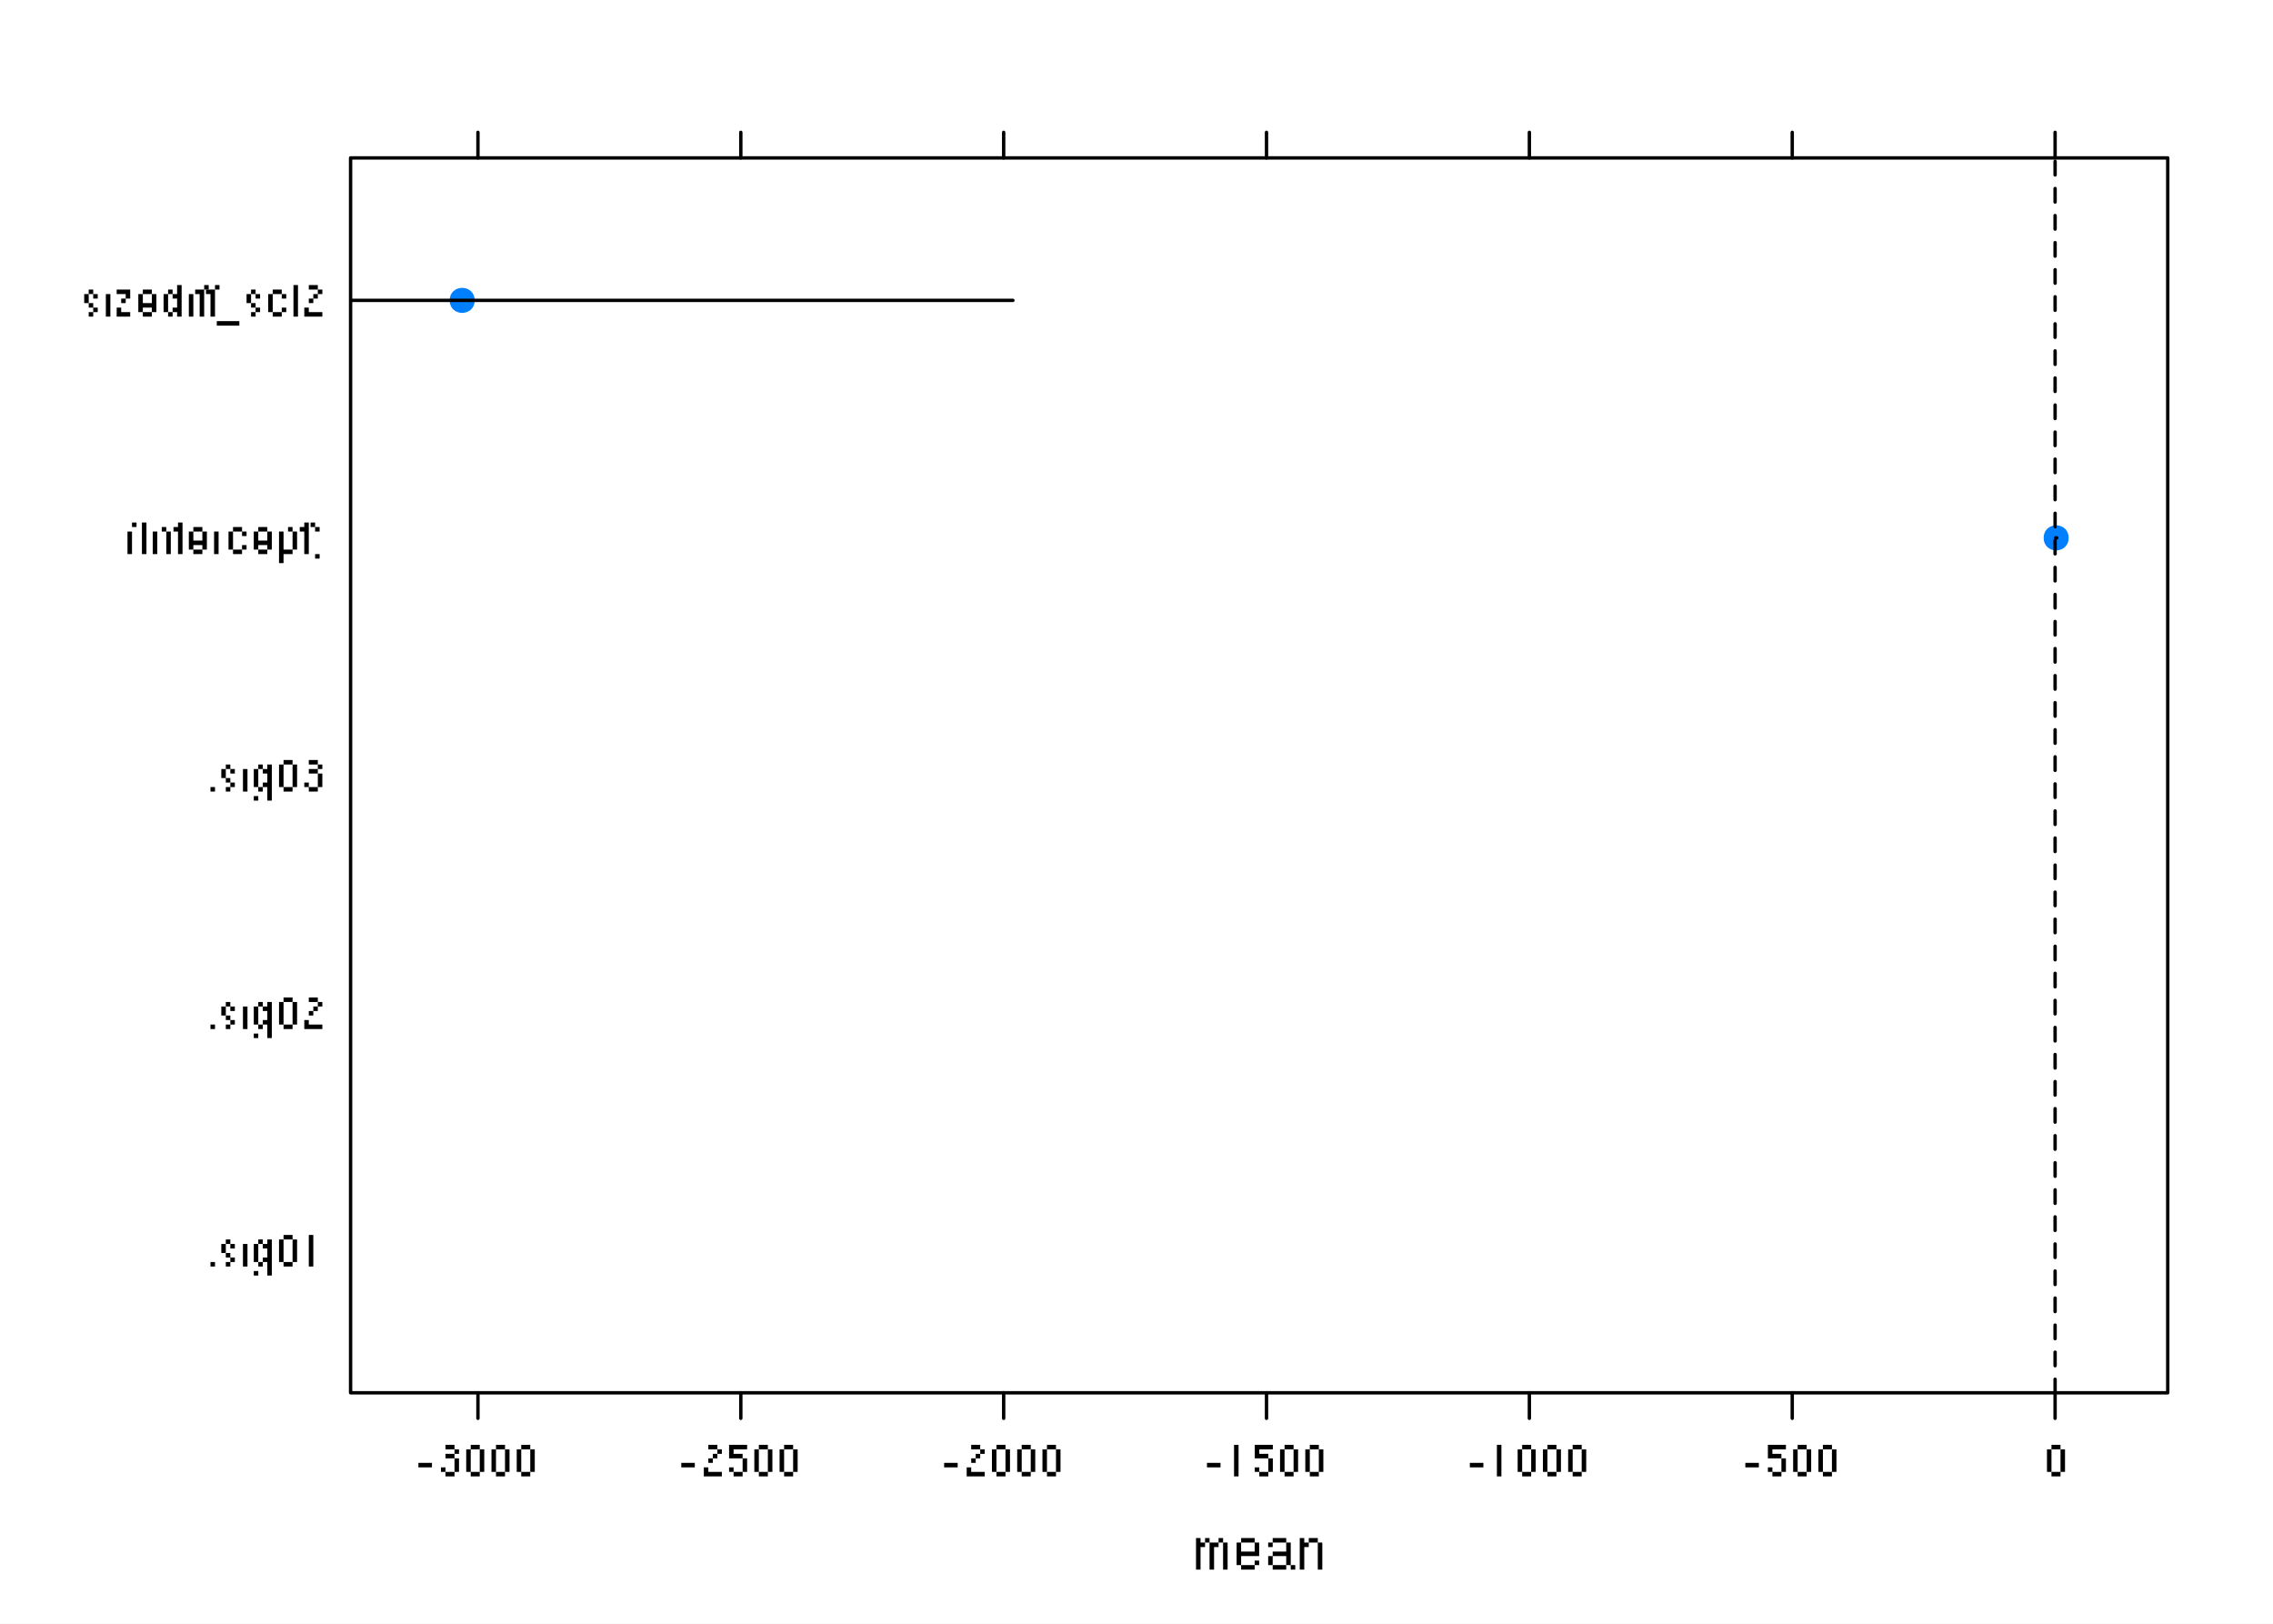
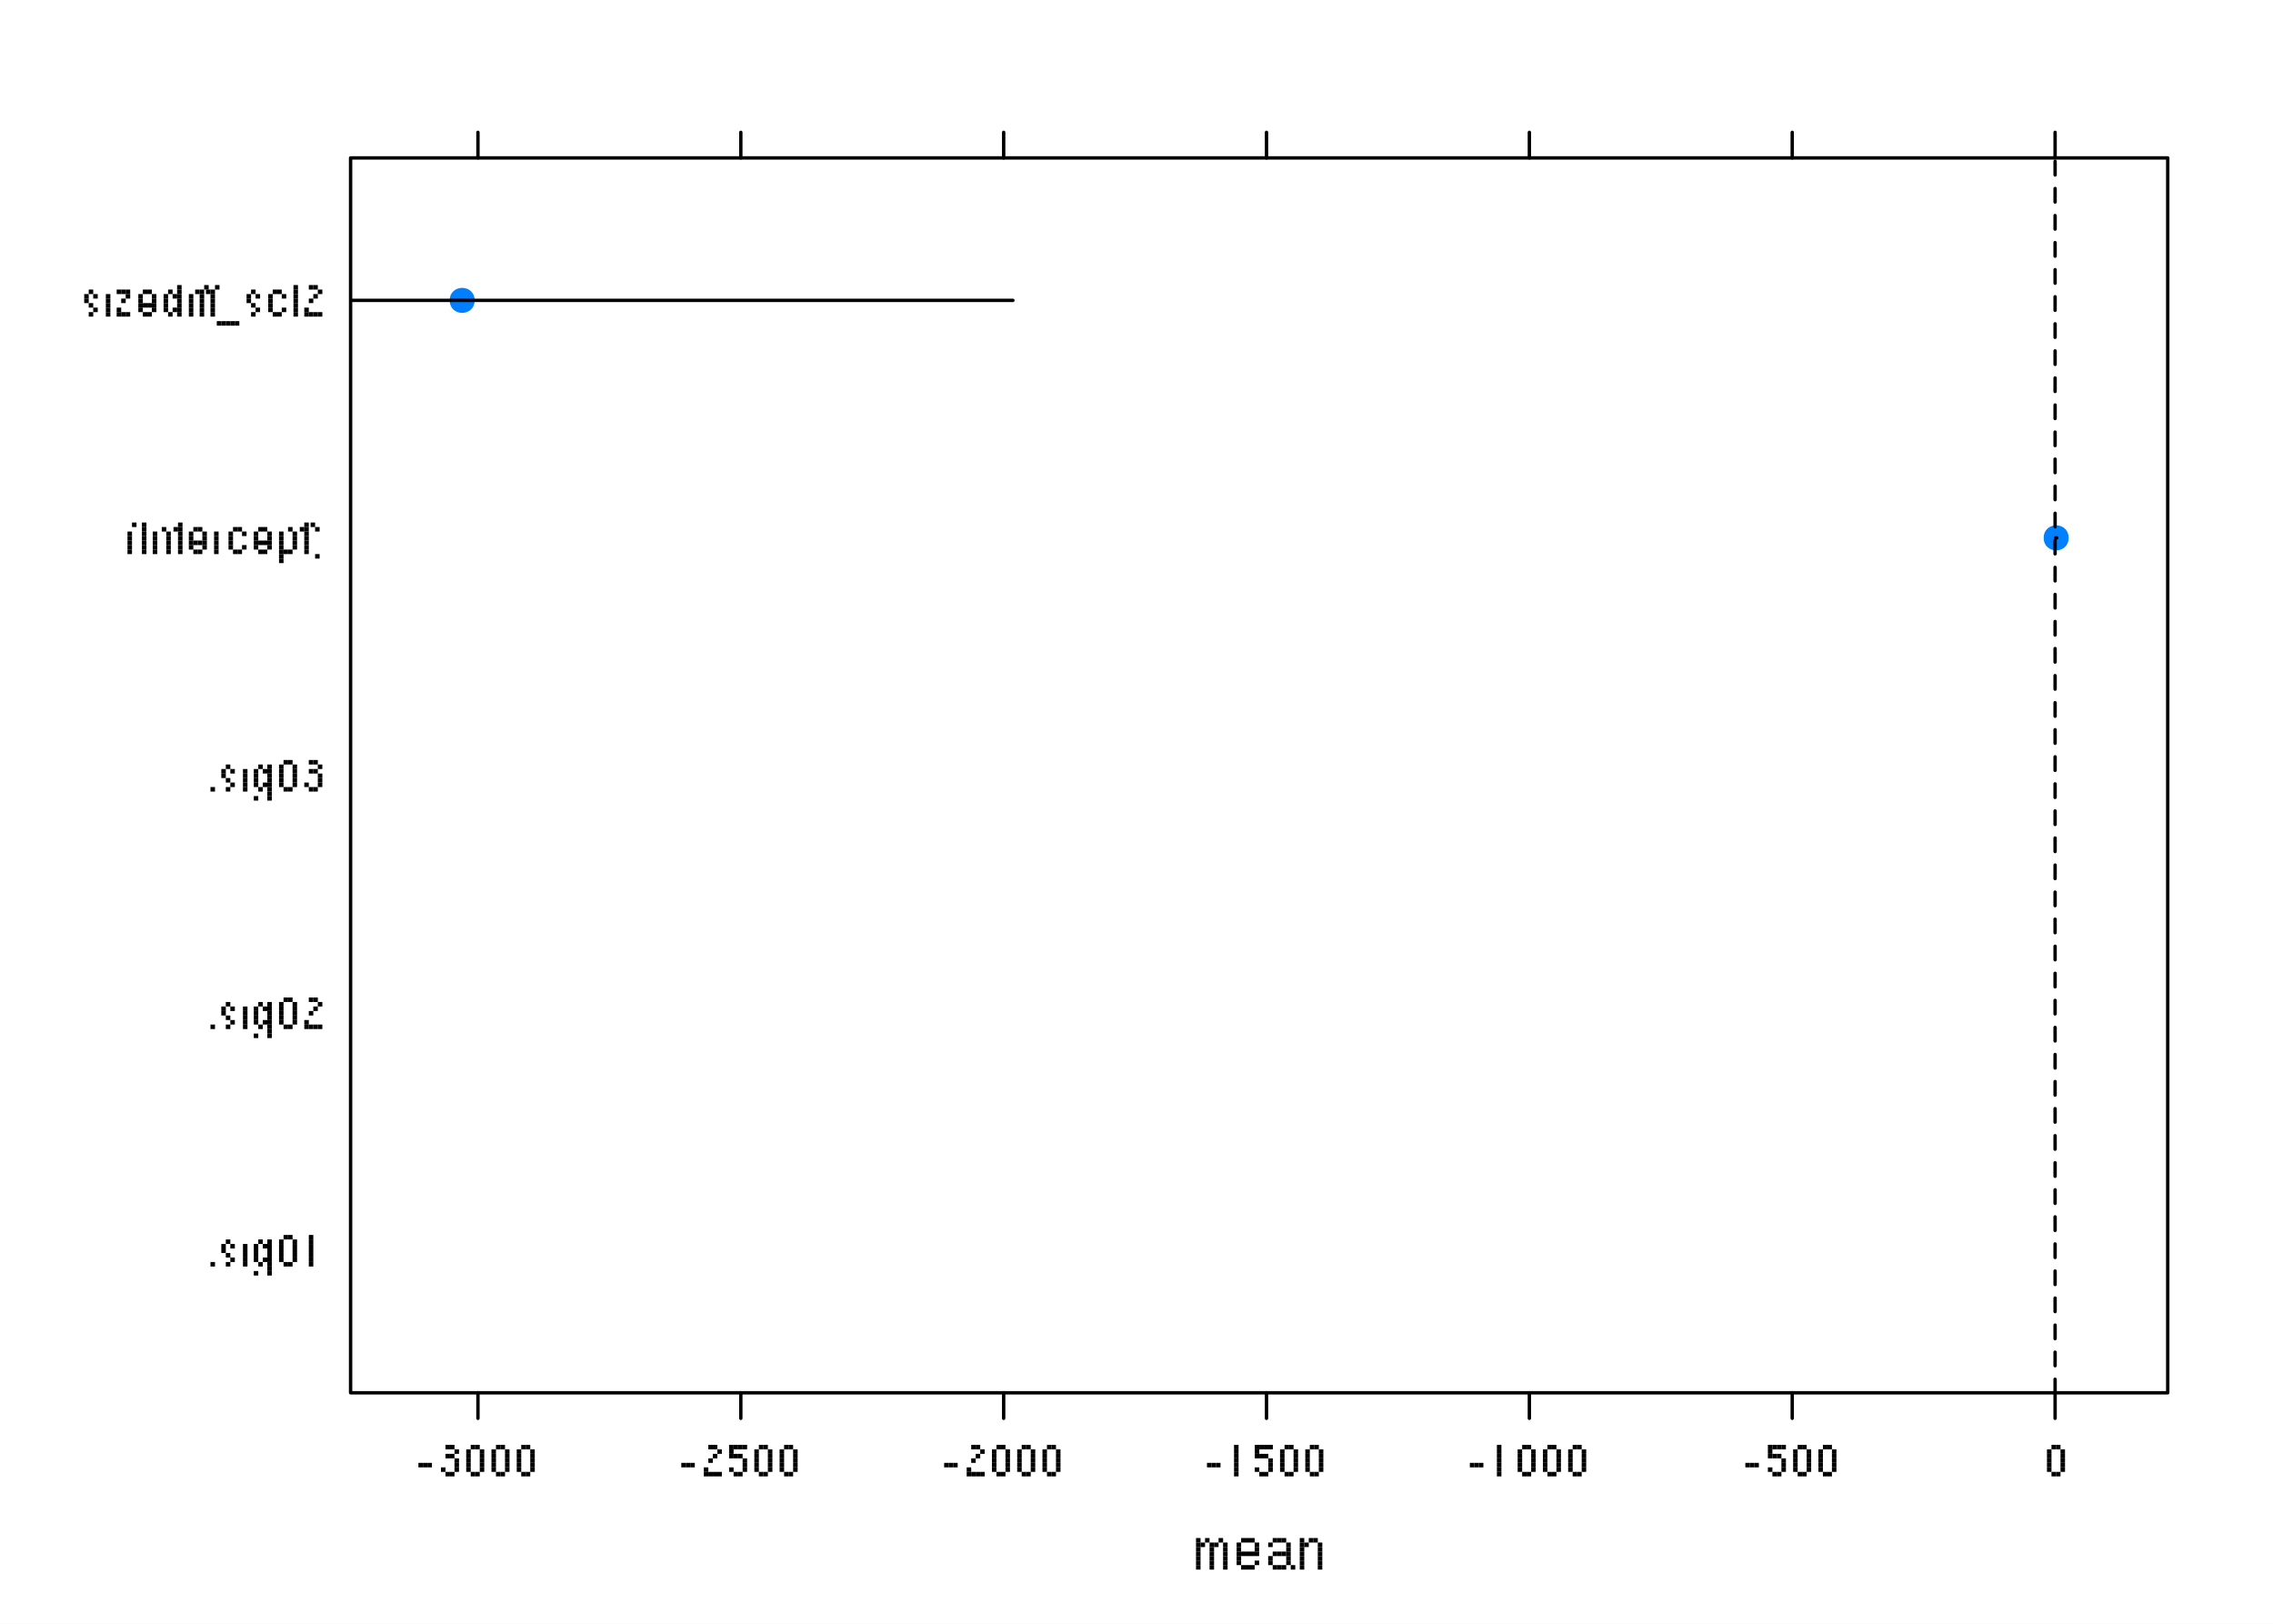
- <svg xmlns="http://www.w3.org/2000/svg" xmlns:xlink="http://www.w3.org/1999/xlink" width="672" height="480" viewBox="0 0 504 360">
+ <svg xmlns="http://www.w3.org/2000/svg" xmlns:xlink="http://www.w3.org/1999/xlink" width="504pt" height="360pt" viewBox="0 0 504 360" version="1.1">
  <defs>
-     <symbol overflow="visible" id="glyph0-0">
-       <path d="M0 0h1v1H0zM2 0h1v1H2zM4 0h1v1H4zM6 0h1v1H6zM0 2h1v1H0zM6 2h1v1H6zM0 4h1v1H0zM6 4h1v1H6zM0 6h1v1H0zM6 6h1v1H6zM0 8h1v1H0zM2 8h1v1H2zM4 8h1v1H4zM6 8h1v1H6z" transform="translate(1 -9)" />
-     </symbol>
-     <symbol overflow="visible" id="glyph0-1">
-       <path d="M0 0h1v1H0zM2 0h1v1H2zM5 0h1v1H5zM0 1h1v1H0zM1 1h1v1H1zM3 1h1v1H3zM4 1h1v1H4zM6 1h1v1H6zM0 2h1v1H0zM3 2h1v1H3zM6 2h1v1H6zM0 3h1v1H0zM3 3h1v1H3zM6 3h1v1H6zM0 4h1v1H0zM3 4h1v1H3zM6 4h1v1H6zM0 5h1v1H0zM3 5h1v1H3zM6 5h1v1H6zM0 6h1v1H0zM3 6h1v1H3zM6 6h1v1H6z" transform="translate(1 -7)" />
-     </symbol>
-     <symbol overflow="visible" id="glyph0-2">
-       <path d="M1 0h1v1H1zM2 0h1v1H2zM3 0h1v1H3zM0 1h1v1H0zM4 1h1v1H4zM0 2h1v1H0zM4 2h1v1H4zM0 3h1v1H0zM1 3h1v1H1zM2 3h1v1H2zM3 3h1v1H3zM4 3h1v1H4zM0 4h1v1H0zM0 5h1v1H0zM4 5h1v1H4zM1 6h1v1H1zM2 6h1v1H2zM3 6h1v1H3z" transform="translate(1 -7)" />
-     </symbol>
-     <symbol overflow="visible" id="glyph0-3">
-       <path d="M1 0h1v1H1zM2 0h1v1H2zM3 0h1v1H3zM0 1h1v1H0zM4 1h1v1H4zM4 2h1v1H4zM1 3h1v1H1zM2 3h1v1H2zM3 3h1v1H3zM4 3h1v1H4zM0 4h1v1H0zM4 4h1v1H4zM0 5h1v1H0zM4 5h1v1H4zM1 6h1v1H1zM2 6h1v1H2zM3 6h1v1H3zM5 6h1v1H5z" transform="translate(1 -7)" />
-     </symbol>
-     <symbol overflow="visible" id="glyph0-4">
-       <path d="M0 0h1v1H0zM2 0h1v1H2zM3 0h1v1H3zM0 1h1v1H0zM1 1h1v1H1zM4 1h1v1H4zM0 2h1v1H0zM4 2h1v1H4zM0 3h1v1H0zM4 3h1v1H4zM0 4h1v1H0zM4 4h1v1H4zM0 5h1v1H0zM4 5h1v1H4zM0 6h1v1H0zM4 6h1v1H4z" transform="translate(1 -7)" />
-     </symbol>
-     <symbol overflow="visible" id="glyph1-0">
-       <path d="M4 1h1v1H4zM1 4h1v1H1zM1 7h1v1H1zM2 7h1v1H2zM4 7h1v1H4z" transform="translate(0 -8)" />
-     </symbol>
-     <symbol overflow="visible" id="glyph1-1">
-       <path d="M1 0h1v1H1z" transform="translate(0 -1)" />
-     </symbol>
-     <symbol overflow="visible" id="glyph1-2">
-       <path d="M2 0h1v1H2zM1 1h1v1H1zM3 1h1v1H3zM1 2h1v1H1zM2 3h1v1H2zM3 4h1v1H3zM2 5h1v1H2z" transform="translate(0 -6)" />
-     </symbol>
-     <symbol overflow="visible" id="glyph1-3">
-       <path d="M1 3h1v1H1zM1 4h1v1H1zM1 5h1v1H1zM1 6h1v1H1zM1 7h1v1H1z" transform="translate(0 -8)" />
-     </symbol>
-     <symbol overflow="visible" id="glyph1-4">
-       <path d="M2 0h1v1H2zM4 0h1v1H4zM1 1h1v1H1zM3 1h1v1H3zM4 1h1v1H4zM1 2h1v1H1zM4 2h1v1H4zM1 3h1v1H1zM4 3h1v1H4zM1 4h1v1H1zM3 4h1v1H3zM4 4h1v1H4zM2 5h1v1H2zM4 5h1v1H4zM4 6h1v1H4zM1 7h1v1H1zM4 7h1v1H4z" transform="translate(0 -6)" />
-     </symbol>
-     <symbol overflow="visible" id="glyph1-5">
-       <path d="M2 1h1v1H2zM3 1h1v1H3zM1 2h1v1H1zM4 2h1v1H4zM1 3h1v1H1zM4 3h1v1H4zM1 4h1v1H1zM4 4h1v1H4zM1 5h1v1H1zM4 5h1v1H4zM1 6h1v1H1zM4 6h1v1H4zM2 7h1v1H2zM3 7h1v1H3z" transform="translate(0 -8)" />
-     </symbol>
-     <symbol overflow="visible" id="glyph1-6">
-       <path d="M2 1h1v1H2zM2 2h1v1H2zM2 3h1v1H2zM2 4h1v1H2zM2 5h1v1H2zM2 6h1v1H2zM2 7h1v1H2z" transform="translate(0 -8)" />
-     </symbol>
-     <symbol overflow="visible" id="glyph1-7">
-       <path d="M2 1h1v1H2zM3 1h1v1H3zM4 2h1v1H4zM3 3h1v1H3zM2 4h1v1H2zM1 6h1v1H1zM1 7h1v1H1zM2 7h1v1H2zM3 7h1v1H3zM4 7h1v1H4z" transform="translate(0 -8)" />
-     </symbol>
-     <symbol overflow="visible" id="glyph1-8">
-       <path d="M2 1h1v1H2zM3 1h1v1H3zM4 2h1v1H4zM2 3h1v1H2zM3 3h1v1H3zM4 4h1v1H4zM4 5h1v1H4zM1 6h1v1H1zM4 6h1v1H4zM2 7h1v1H2zM3 7h1v1H3z" transform="translate(0 -8)" />
-     </symbol>
-     <symbol overflow="visible" id="glyph1-9">
-       <path d="M2 1h1v1H2zM1 3h1v1H1zM1 4h1v1H1zM1 5h1v1H1zM1 6h1v1H1zM1 7h1v1H1z" transform="translate(0 -8)" />
-     </symbol>
-     <symbol overflow="visible" id="glyph1-10">
-       <path d="M1 1h1v1H1zM1 2h1v1H1zM1 3h1v1H1zM1 4h1v1H1zM1 5h1v1H1zM1 6h1v1H1zM1 7h1v1H1z" transform="translate(0 -8)" />
-     </symbol>
-     <symbol overflow="visible" id="glyph1-11">
-       <path d="M3 0h1v1H3zM1 1h1v1H1zM4 1h1v1H4zM1 2h1v1H1zM4 2h1v1H4zM1 3h1v1H1zM4 3h1v1H4zM1 4h1v1H1zM4 4h1v1H4zM1 5h1v1H1zM4 5h1v1H4z" transform="translate(0 -6)" />
-     </symbol>
-     <symbol overflow="visible" id="glyph1-12">
-       <path d="M1 1h1v1H1zM0 2h1v1H0zM1 2h1v1H1zM1 3h1v1H1zM1 4h1v1H1zM1 5h1v1H1zM1 6h1v1H1zM1 7h1v1H1z" transform="translate(0 -8)" />
-     </symbol>
-     <symbol overflow="visible" id="glyph1-13">
-       <path d="M2 0h1v1H2zM3 0h1v1H3zM1 1h1v1H1zM4 1h1v1H4zM1 2h1v1H1zM4 2h1v1H4zM1 3h1v1H1zM2 3h1v1H2zM3 3h1v1H3zM4 3h1v1H4zM1 4h1v1H1zM4 4h1v1H4zM2 5h1v1H2zM3 5h1v1H3z" transform="translate(0 -6)" />
-     </symbol>
-     <symbol overflow="visible" id="glyph1-14">
-       <path d="M1 1h1v1H1zM1 2h1v1H1zM1 3h1v1H1zM1 4h1v1H1zM1 5h1v1H1z" transform="translate(0 -6)" />
-     </symbol>
-     <symbol overflow="visible" id="glyph1-15">
-       <path d="M2 0h1v1H2zM3 0h1v1H3zM1 1h1v1H1zM4 1h1v1H4zM1 2h1v1H1zM1 3h1v1H1zM1 4h1v1H1zM4 4h1v1H4zM2 5h1v1H2zM3 5h1v1H3z" transform="translate(0 -6)" />
-     </symbol>
-     <symbol overflow="visible" id="glyph1-16">
-       <path d="M3 0h1v1H3zM1 1h1v1H1zM4 1h1v1H4zM1 2h1v1H1zM4 2h1v1H4zM1 3h1v1H1zM4 3h1v1H4zM1 4h1v1H1zM4 4h1v1H4zM1 5h1v1H1zM2 5h1v1H2zM3 5h1v1H3zM1 6h1v1H1zM1 7h1v1H1z" transform="translate(0 -6)" />
-     </symbol>
-     <symbol overflow="visible" id="glyph1-17">
-       <path d="M0 1h1v1H0zM1 2h1v1H1zM1 8h1v1H1z" transform="translate(0 -8)" />
-     </symbol>
-     <symbol overflow="visible" id="glyph1-18">
-       <path d="M1 0h1v1H1zM2 0h1v1H2zM3 0h1v1H3zM3 1h1v1H3zM2 2h1v1H2zM1 4h1v1H1zM1 5h1v1H1zM2 5h1v1H2zM3 5h1v1H3z" transform="translate(0 -6)" />
-     </symbol>
-     <symbol overflow="visible" id="glyph1-19">
-       <path d="M4 1h1v1H4zM2 2h1v1H2zM4 2h1v1H4zM1 3h1v1H1zM3 3h1v1H3zM4 3h1v1H4zM1 4h1v1H1zM4 4h1v1H4zM1 5h1v1H1zM4 5h1v1H4zM1 6h1v1H1zM3 6h1v1H3zM4 6h1v1H4zM2 7h1v1H2zM4 7h1v1H4z" transform="translate(0 -8)" />
-     </symbol>
-     <symbol overflow="visible" id="glyph1-20">
-       <path d="M2 1h1v1H2zM0 2h1v1H0zM1 2h1v1H1zM1 3h1v1H1zM1 4h1v1H1zM1 5h1v1H1zM1 6h1v1H1zM1 7h1v1H1z" transform="translate(0 -8)" />
-     </symbol>
-     <symbol overflow="visible" id="glyph1-21">
-       <path d="M0 1h1v1H0zM1 1h1v1H1zM2 1h1v1H2zM3 1h1v1H3zM4 1h1v1H4z" />
-     </symbol>
-     <symbol overflow="visible" id="glyph1-22">
-       <path d="M1 1h1v1H1zM1 2h1v1H1zM1 3h1v1H1zM1 4h1v1H1zM1 5h1v1H1zM1 6h1v1H1zM1 7h1v1H1z" transform="translate(0 -8)" />
-     </symbol>
-     <symbol overflow="visible" id="glyph1-23">
-       <path d="M0 1h1v1H0zM1 1h1v1H1zM2 1h1v1H2z" transform="translate(0 -4)" />
-     </symbol>
-     <symbol overflow="visible" id="glyph1-24">
-       <path d="M1 1h1v1H1zM2 1h1v1H2zM3 1h1v1H3zM4 1h1v1H4zM1 2h1v1H1zM1 3h1v1H1zM2 3h1v1H2zM3 3h1v1H3zM4 4h1v1H4zM4 5h1v1H4zM1 6h1v1H1zM4 6h1v1H4zM2 7h1v1H2zM3 7h1v1H3z" transform="translate(0 -8)" />
-     </symbol>
+     <g>
+       <symbol overflow="visible" id="glyph0-0">
+         <g transform="matrix(1,0,0,1,1,-9)">
+           <rect x="0" y="0" width="1" height="1" />
+           <rect x="2" y="0" width="1" height="1" />
+           <rect x="4" y="0" width="1" height="1" />
+           <rect x="6" y="0" width="1" height="1" />
+           <rect x="0" y="2" width="1" height="1" />
+           <rect x="6" y="2" width="1" height="1" />
+           <rect x="0" y="4" width="1" height="1" />
+           <rect x="6" y="4" width="1" height="1" />
+           <rect x="0" y="6" width="1" height="1" />
+           <rect x="6" y="6" width="1" height="1" />
+           <rect x="0" y="8" width="1" height="1" />
+           <rect x="2" y="8" width="1" height="1" />
+           <rect x="4" y="8" width="1" height="1" />
+           <rect x="6" y="8" width="1" height="1" />
+         </g>
+       </symbol>
+       <symbol overflow="visible" id="glyph0-1">
+         <g transform="matrix(1,0,0,1,1,-7)">
+           <rect x="0" y="0" width="1" height="1" />
+           <rect x="2" y="0" width="1" height="1" />
+           <rect x="5" y="0" width="1" height="1" />
+           <rect x="0" y="1" width="1" height="1" />
+           <rect x="1" y="1" width="1" height="1" />
+           <rect x="3" y="1" width="1" height="1" />
+           <rect x="4" y="1" width="1" height="1" />
+           <rect x="6" y="1" width="1" height="1" />
+           <rect x="0" y="2" width="1" height="1" />
+           <rect x="3" y="2" width="1" height="1" />
+           <rect x="6" y="2" width="1" height="1" />
+           <rect x="0" y="3" width="1" height="1" />
+           <rect x="3" y="3" width="1" height="1" />
+           <rect x="6" y="3" width="1" height="1" />
+           <rect x="0" y="4" width="1" height="1" />
+           <rect x="3" y="4" width="1" height="1" />
+           <rect x="6" y="4" width="1" height="1" />
+           <rect x="0" y="5" width="1" height="1" />
+           <rect x="3" y="5" width="1" height="1" />
+           <rect x="6" y="5" width="1" height="1" />
+           <rect x="0" y="6" width="1" height="1" />
+           <rect x="3" y="6" width="1" height="1" />
+           <rect x="6" y="6" width="1" height="1" />
+         </g>
+       </symbol>
+       <symbol overflow="visible" id="glyph0-2">
+         <g transform="matrix(1,0,0,1,1,-7)">
+           <rect x="1" y="0" width="1" height="1" />
+           <rect x="2" y="0" width="1" height="1" />
+           <rect x="3" y="0" width="1" height="1" />
+           <rect x="0" y="1" width="1" height="1" />
+           <rect x="4" y="1" width="1" height="1" />
+           <rect x="0" y="2" width="1" height="1" />
+           <rect x="4" y="2" width="1" height="1" />
+           <rect x="0" y="3" width="1" height="1" />
+           <rect x="1" y="3" width="1" height="1" />
+           <rect x="2" y="3" width="1" height="1" />
+           <rect x="3" y="3" width="1" height="1" />
+           <rect x="4" y="3" width="1" height="1" />
+           <rect x="0" y="4" width="1" height="1" />
+           <rect x="0" y="5" width="1" height="1" />
+           <rect x="4" y="5" width="1" height="1" />
+           <rect x="1" y="6" width="1" height="1" />
+           <rect x="2" y="6" width="1" height="1" />
+           <rect x="3" y="6" width="1" height="1" />
+         </g>
+       </symbol>
+       <symbol overflow="visible" id="glyph0-3">
+         <g transform="matrix(1,0,0,1,1,-7)">
+           <rect x="1" y="0" width="1" height="1" />
+           <rect x="2" y="0" width="1" height="1" />
+           <rect x="3" y="0" width="1" height="1" />
+           <rect x="0" y="1" width="1" height="1" />
+           <rect x="4" y="1" width="1" height="1" />
+           <rect x="4" y="2" width="1" height="1" />
+           <rect x="1" y="3" width="1" height="1" />
+           <rect x="2" y="3" width="1" height="1" />
+           <rect x="3" y="3" width="1" height="1" />
+           <rect x="4" y="3" width="1" height="1" />
+           <rect x="0" y="4" width="1" height="1" />
+           <rect x="4" y="4" width="1" height="1" />
+           <rect x="0" y="5" width="1" height="1" />
+           <rect x="4" y="5" width="1" height="1" />
+           <rect x="1" y="6" width="1" height="1" />
+           <rect x="2" y="6" width="1" height="1" />
+           <rect x="3" y="6" width="1" height="1" />
+           <rect x="5" y="6" width="1" height="1" />
+         </g>
+       </symbol>
+       <symbol overflow="visible" id="glyph0-4">
+         <g transform="matrix(1,0,0,1,1,-7)">
+           <rect x="0" y="0" width="1" height="1" />
+           <rect x="2" y="0" width="1" height="1" />
+           <rect x="3" y="0" width="1" height="1" />
+           <rect x="0" y="1" width="1" height="1" />
+           <rect x="1" y="1" width="1" height="1" />
+           <rect x="4" y="1" width="1" height="1" />
+           <rect x="0" y="2" width="1" height="1" />
+           <rect x="4" y="2" width="1" height="1" />
+           <rect x="0" y="3" width="1" height="1" />
+           <rect x="4" y="3" width="1" height="1" />
+           <rect x="0" y="4" width="1" height="1" />
+           <rect x="4" y="4" width="1" height="1" />
+           <rect x="0" y="5" width="1" height="1" />
+           <rect x="4" y="5" width="1" height="1" />
+           <rect x="0" y="6" width="1" height="1" />
+           <rect x="4" y="6" width="1" height="1" />
+         </g>
+       </symbol>
+       <symbol overflow="visible" id="glyph1-0">
+         <g transform="matrix(1,0,0,1,0,-8)">
+           <rect x="4" y="1" width="1" height="1" />
+           <rect x="1" y="4" width="1" height="1" />
+           <rect x="1" y="7" width="1" height="1" />
+           <rect x="2" y="7" width="1" height="1" />
+           <rect x="4" y="7" width="1" height="1" />
+         </g>
+       </symbol>
+       <symbol overflow="visible" id="glyph1-1">
+         <g transform="matrix(1,0,0,1,0,-1)">
+           <rect x="1" y="0" width="1" height="1" />
+         </g>
+       </symbol>
+       <symbol overflow="visible" id="glyph1-2">
+         <g transform="matrix(1,0,0,1,0,-6)">
+           <rect x="2" y="0" width="1" height="1" />
+           <rect x="1" y="1" width="1" height="1" />
+           <rect x="3" y="1" width="1" height="1" />
+           <rect x="1" y="2" width="1" height="1" />
+           <rect x="2" y="3" width="1" height="1" />
+           <rect x="3" y="4" width="1" height="1" />
+           <rect x="2" y="5" width="1" height="1" />
+         </g>
+       </symbol>
+       <symbol overflow="visible" id="glyph1-3">
+         <g transform="matrix(1,0,0,1,0,-8)">
+           <rect x="1" y="3" width="1" height="1" />
+           <rect x="1" y="4" width="1" height="1" />
+           <rect x="1" y="5" width="1" height="1" />
+           <rect x="1" y="6" width="1" height="1" />
+           <rect x="1" y="7" width="1" height="1" />
+         </g>
+       </symbol>
+       <symbol overflow="visible" id="glyph1-4">
+         <g transform="matrix(1,0,0,1,0,-6)">
+           <rect x="2" y="0" width="1" height="1" />
+           <rect x="4" y="0" width="1" height="1" />
+           <rect x="1" y="1" width="1" height="1" />
+           <rect x="3" y="1" width="1" height="1" />
+           <rect x="4" y="1" width="1" height="1" />
+           <rect x="1" y="2" width="1" height="1" />
+           <rect x="4" y="2" width="1" height="1" />
+           <rect x="1" y="3" width="1" height="1" />
+           <rect x="4" y="3" width="1" height="1" />
+           <rect x="1" y="4" width="1" height="1" />
+           <rect x="3" y="4" width="1" height="1" />
+           <rect x="4" y="4" width="1" height="1" />
+           <rect x="2" y="5" width="1" height="1" />
+           <rect x="4" y="5" width="1" height="1" />
+           <rect x="4" y="6" width="1" height="1" />
+           <rect x="1" y="7" width="1" height="1" />
+           <rect x="4" y="7" width="1" height="1" />
+         </g>
+       </symbol>
+       <symbol overflow="visible" id="glyph1-5">
+         <g transform="matrix(1,0,0,1,0,-8)">
+           <rect x="2" y="1" width="1" height="1" />
+           <rect x="3" y="1" width="1" height="1" />
+           <rect x="1" y="2" width="1" height="1" />
+           <rect x="4" y="2" width="1" height="1" />
+           <rect x="1" y="3" width="1" height="1" />
+           <rect x="4" y="3" width="1" height="1" />
+           <rect x="1" y="4" width="1" height="1" />
+           <rect x="4" y="4" width="1" height="1" />
+           <rect x="1" y="5" width="1" height="1" />
+           <rect x="4" y="5" width="1" height="1" />
+           <rect x="1" y="6" width="1" height="1" />
+           <rect x="4" y="6" width="1" height="1" />
+           <rect x="2" y="7" width="1" height="1" />
+           <rect x="3" y="7" width="1" height="1" />
+         </g>
+       </symbol>
+       <symbol overflow="visible" id="glyph1-6">
+         <g transform="matrix(1,0,0,1,0,-8)">
+           <rect x="2" y="1" width="1" height="1" />
+           <rect x="2" y="2" width="1" height="1" />
+           <rect x="2" y="3" width="1" height="1" />
+           <rect x="2" y="4" width="1" height="1" />
+           <rect x="2" y="5" width="1" height="1" />
+           <rect x="2" y="6" width="1" height="1" />
+           <rect x="2" y="7" width="1" height="1" />
+         </g>
+       </symbol>
+       <symbol overflow="visible" id="glyph1-7">
+         <g transform="matrix(1,0,0,1,0,-8)">
+           <rect x="2" y="1" width="1" height="1" />
+           <rect x="3" y="1" width="1" height="1" />
+           <rect x="4" y="2" width="1" height="1" />
+           <rect x="3" y="3" width="1" height="1" />
+           <rect x="2" y="4" width="1" height="1" />
+           <rect x="1" y="6" width="1" height="1" />
+           <rect x="1" y="7" width="1" height="1" />
+           <rect x="2" y="7" width="1" height="1" />
+           <rect x="3" y="7" width="1" height="1" />
+           <rect x="4" y="7" width="1" height="1" />
+         </g>
+       </symbol>
+       <symbol overflow="visible" id="glyph1-8">
+         <g transform="matrix(1,0,0,1,0,-8)">
+           <rect x="2" y="1" width="1" height="1" />
+           <rect x="3" y="1" width="1" height="1" />
+           <rect x="4" y="2" width="1" height="1" />
+           <rect x="2" y="3" width="1" height="1" />
+           <rect x="3" y="3" width="1" height="1" />
+           <rect x="4" y="4" width="1" height="1" />
+           <rect x="4" y="5" width="1" height="1" />
+           <rect x="1" y="6" width="1" height="1" />
+           <rect x="4" y="6" width="1" height="1" />
+           <rect x="2" y="7" width="1" height="1" />
+           <rect x="3" y="7" width="1" height="1" />
+         </g>
+       </symbol>
+       <symbol overflow="visible" id="glyph1-9">
+         <g transform="matrix(1,0,0,1,0,-8)">
+           <rect x="2" y="1" width="1" height="1" />
+           <rect x="1" y="3" width="1" height="1" />
+           <rect x="1" y="4" width="1" height="1" />
+           <rect x="1" y="5" width="1" height="1" />
+           <rect x="1" y="6" width="1" height="1" />
+           <rect x="1" y="7" width="1" height="1" />
+         </g>
+       </symbol>
+       <symbol overflow="visible" id="glyph1-10">
+         <g transform="matrix(1,0,0,1,0,-8)">
+           <rect x="1" y="1" width="1" height="1" />
+           <rect x="1" y="2" width="1" height="1" />
+           <rect x="1" y="3" width="1" height="1" />
+           <rect x="1" y="4" width="1" height="1" />
+           <rect x="1" y="5" width="1" height="1" />
+           <rect x="1" y="6" width="1" height="1" />
+           <rect x="1" y="7" width="1" height="1" />
+         </g>
+       </symbol>
+       <symbol overflow="visible" id="glyph1-11">
+         <g transform="matrix(1,0,0,1,0,-6)">
+           <rect x="3" y="0" width="1" height="1" />
+           <rect x="1" y="1" width="1" height="1" />
+           <rect x="4" y="1" width="1" height="1" />
+           <rect x="1" y="2" width="1" height="1" />
+           <rect x="4" y="2" width="1" height="1" />
+           <rect x="1" y="3" width="1" height="1" />
+           <rect x="4" y="3" width="1" height="1" />
+           <rect x="1" y="4" width="1" height="1" />
+           <rect x="4" y="4" width="1" height="1" />
+           <rect x="1" y="5" width="1" height="1" />
+           <rect x="4" y="5" width="1" height="1" />
+         </g>
+       </symbol>
+       <symbol overflow="visible" id="glyph1-12">
+         <g transform="matrix(1,0,0,1,0,-8)">
+           <rect x="1" y="1" width="1" height="1" />
+           <rect x="0" y="2" width="1" height="1" />
+           <rect x="1" y="2" width="1" height="1" />
+           <rect x="1" y="3" width="1" height="1" />
+           <rect x="1" y="4" width="1" height="1" />
+           <rect x="1" y="5" width="1" height="1" />
+           <rect x="1" y="6" width="1" height="1" />
+           <rect x="1" y="7" width="1" height="1" />
+         </g>
+       </symbol>
+       <symbol overflow="visible" id="glyph1-13">
+         <g transform="matrix(1,0,0,1,0,-6)">
+           <rect x="2" y="0" width="1" height="1" />
+           <rect x="3" y="0" width="1" height="1" />
+           <rect x="1" y="1" width="1" height="1" />
+           <rect x="4" y="1" width="1" height="1" />
+           <rect x="1" y="2" width="1" height="1" />
+           <rect x="4" y="2" width="1" height="1" />
+           <rect x="1" y="3" width="1" height="1" />
+           <rect x="2" y="3" width="1" height="1" />
+           <rect x="3" y="3" width="1" height="1" />
+           <rect x="4" y="3" width="1" height="1" />
+           <rect x="1" y="4" width="1" height="1" />
+           <rect x="4" y="4" width="1" height="1" />
+           <rect x="2" y="5" width="1" height="1" />
+           <rect x="3" y="5" width="1" height="1" />
+         </g>
+       </symbol>
+       <symbol overflow="visible" id="glyph1-14">
+         <g transform="matrix(1,0,0,1,0,-6)">
+           <rect x="1" y="1" width="1" height="1" />
+           <rect x="1" y="2" width="1" height="1" />
+           <rect x="1" y="3" width="1" height="1" />
+           <rect x="1" y="4" width="1" height="1" />
+           <rect x="1" y="5" width="1" height="1" />
+         </g>
+       </symbol>
+       <symbol overflow="visible" id="glyph1-15">
+         <g transform="matrix(1,0,0,1,0,-6)">
+           <rect x="2" y="0" width="1" height="1" />
+           <rect x="3" y="0" width="1" height="1" />
+           <rect x="1" y="1" width="1" height="1" />
+           <rect x="4" y="1" width="1" height="1" />
+           <rect x="1" y="2" width="1" height="1" />
+           <rect x="1" y="3" width="1" height="1" />
+           <rect x="1" y="4" width="1" height="1" />
+           <rect x="4" y="4" width="1" height="1" />
+           <rect x="2" y="5" width="1" height="1" />
+           <rect x="3" y="5" width="1" height="1" />
+         </g>
+       </symbol>
+       <symbol overflow="visible" id="glyph1-16">
+         <g transform="matrix(1,0,0,1,0,-6)">
+           <rect x="3" y="0" width="1" height="1" />
+           <rect x="1" y="1" width="1" height="1" />
+           <rect x="4" y="1" width="1" height="1" />
+           <rect x="1" y="2" width="1" height="1" />
+           <rect x="4" y="2" width="1" height="1" />
+           <rect x="1" y="3" width="1" height="1" />
+           <rect x="4" y="3" width="1" height="1" />
+           <rect x="1" y="4" width="1" height="1" />
+           <rect x="4" y="4" width="1" height="1" />
+           <rect x="1" y="5" width="1" height="1" />
+           <rect x="2" y="5" width="1" height="1" />
+           <rect x="3" y="5" width="1" height="1" />
+           <rect x="1" y="6" width="1" height="1" />
+           <rect x="1" y="7" width="1" height="1" />
+         </g>
+       </symbol>
+       <symbol overflow="visible" id="glyph1-17">
+         <g transform="matrix(1,0,0,1,0,-8)">
+           <rect x="0" y="1" width="1" height="1" />
+           <rect x="1" y="2" width="1" height="1" />
+           <rect x="1" y="8" width="1" height="1" />
+         </g>
+       </symbol>
+       <symbol overflow="visible" id="glyph1-18">
+         <g transform="matrix(1,0,0,1,0,-6)">
+           <rect x="1" y="0" width="1" height="1" />
+           <rect x="2" y="0" width="1" height="1" />
+           <rect x="3" y="0" width="1" height="1" />
+           <rect x="3" y="1" width="1" height="1" />
+           <rect x="2" y="2" width="1" height="1" />
+           <rect x="1" y="4" width="1" height="1" />
+           <rect x="1" y="5" width="1" height="1" />
+           <rect x="2" y="5" width="1" height="1" />
+           <rect x="3" y="5" width="1" height="1" />
+         </g>
+       </symbol>
+       <symbol overflow="visible" id="glyph1-19">
+         <g transform="matrix(1,0,0,1,0,-8)">
+           <rect x="4" y="1" width="1" height="1" />
+           <rect x="2" y="2" width="1" height="1" />
+           <rect x="4" y="2" width="1" height="1" />
+           <rect x="1" y="3" width="1" height="1" />
+           <rect x="3" y="3" width="1" height="1" />
+           <rect x="4" y="3" width="1" height="1" />
+           <rect x="1" y="4" width="1" height="1" />
+           <rect x="4" y="4" width="1" height="1" />
+           <rect x="1" y="5" width="1" height="1" />
+           <rect x="4" y="5" width="1" height="1" />
+           <rect x="1" y="6" width="1" height="1" />
+           <rect x="3" y="6" width="1" height="1" />
+           <rect x="4" y="6" width="1" height="1" />
+           <rect x="2" y="7" width="1" height="1" />
+           <rect x="4" y="7" width="1" height="1" />
+         </g>
+       </symbol>
+       <symbol overflow="visible" id="glyph1-20">
+         <g transform="matrix(1,0,0,1,0,-8)">
+           <rect x="2" y="1" width="1" height="1" />
+           <rect x="0" y="2" width="1" height="1" />
+           <rect x="1" y="2" width="1" height="1" />
+           <rect x="1" y="3" width="1" height="1" />
+           <rect x="1" y="4" width="1" height="1" />
+           <rect x="1" y="5" width="1" height="1" />
+           <rect x="1" y="6" width="1" height="1" />
+           <rect x="1" y="7" width="1" height="1" />
+         </g>
+       </symbol>
+       <symbol overflow="visible" id="glyph1-21">
+         <g>
+           <rect x="0" y="1" width="1" height="1" />
+           <rect x="1" y="1" width="1" height="1" />
+           <rect x="2" y="1" width="1" height="1" />
+           <rect x="3" y="1" width="1" height="1" />
+           <rect x="4" y="1" width="1" height="1" />
+         </g>
+       </symbol>
+       <symbol overflow="visible" id="glyph1-22">
+         <g transform="matrix(1,0,0,1,0,-8)">
+           <rect x="1" y="1" width="1" height="1" />
+           <rect x="1" y="2" width="1" height="1" />
+           <rect x="1" y="3" width="1" height="1" />
+           <rect x="1" y="4" width="1" height="1" />
+           <rect x="1" y="5" width="1" height="1" />
+           <rect x="1" y="6" width="1" height="1" />
+           <rect x="1" y="7" width="1" height="1" />
+         </g>
+       </symbol>
+       <symbol overflow="visible" id="glyph1-23">
+         <g transform="matrix(1,0,0,1,0,-4)">
+           <rect x="0" y="1" width="1" height="1" />
+           <rect x="1" y="1" width="1" height="1" />
+           <rect x="2" y="1" width="1" height="1" />
+         </g>
+       </symbol>
+       <symbol overflow="visible" id="glyph1-24">
+         <g transform="matrix(1,0,0,1,0,-8)">
+           <rect x="1" y="1" width="1" height="1" />
+           <rect x="2" y="1" width="1" height="1" />
+           <rect x="3" y="1" width="1" height="1" />
+           <rect x="4" y="1" width="1" height="1" />
+           <rect x="1" y="2" width="1" height="1" />
+           <rect x="1" y="3" width="1" height="1" />
+           <rect x="2" y="3" width="1" height="1" />
+           <rect x="3" y="3" width="1" height="1" />
+           <rect x="4" y="4" width="1" height="1" />
+           <rect x="4" y="5" width="1" height="1" />
+           <rect x="1" y="6" width="1" height="1" />
+           <rect x="4" y="6" width="1" height="1" />
+           <rect x="2" y="7" width="1" height="1" />
+           <rect x="3" y="7" width="1" height="1" />
+         </g>
+       </symbol>
+     </g>
    <clipPath id="clip1">
-       <path d="M77.738 66H225v1H77.738zm0 0" />
+       <path d="M 77.738 66 L 225 66 L 225 67 L 77.738 67 Z M 77.738 66 " />
    </clipPath>
    <clipPath id="clip2">
-       <path d="M455 35.008h2v274.785h-2zm0 0" />
+       <path d="M 455 35.008 L 457 35.008 L 457 309.793 L 455 309.793 Z M 455 35.008 " />
    </clipPath>
  </defs>
  <g id="surface1290">
-     <path fill="#fff" d="M0 0h504v360H0z" />
-     <use xlink:href="#glyph0-1" x="264.199" y="348" />
-     <use xlink:href="#glyph0-2" x="273.199" y="348" />
-     <use xlink:href="#glyph0-3" x="280.199" y="348" />
-     <use xlink:href="#glyph0-4" x="287.199" y="348" />
-     <path d="M105.977 35.008V29.34M164.262 35.008V29.34M222.547 35.008V29.34M280.828 35.008V29.34M339.113 35.008V29.34M397.398 35.008V29.34M455.684 35.008V29.34" fill="none" stroke-width=".75" stroke-linecap="round" stroke-linejoin="round" stroke="#000" stroke-miterlimit="10" />
-     <use xlink:href="#glyph1-1" x="45.672" y="280.801" />
-     <use xlink:href="#glyph1-2" x="48.072" y="280.801" />
-     <use xlink:href="#glyph1-3" x="52.872" y="280.801" />
-     <use xlink:href="#glyph1-4" x="55.272" y="280.801" />
-     <use xlink:href="#glyph1-5" x="60.872" y="280.801" />
-     <use xlink:href="#glyph1-6" x="66.472" y="280.801" />
-     <use xlink:href="#glyph1-1" x="45.672" y="228.152" />
-     <use xlink:href="#glyph1-2" x="48.072" y="228.152" />
-     <use xlink:href="#glyph1-3" x="52.872" y="228.152" />
-     <use xlink:href="#glyph1-4" x="55.272" y="228.152" />
-     <use xlink:href="#glyph1-5" x="60.872" y="228.152" />
-     <use xlink:href="#glyph1-7" x="66.472" y="228.152" />
-     <use xlink:href="#glyph1-1" x="45.672" y="175.5" />
-     <use xlink:href="#glyph1-2" x="48.072" y="175.5" />
-     <use xlink:href="#glyph1-3" x="52.872" y="175.5" />
-     <use xlink:href="#glyph1-4" x="55.272" y="175.5" />
-     <use xlink:href="#glyph1-5" x="60.872" y="175.5" />
-     <use xlink:href="#glyph1-8" x="66.472" y="175.5" />
-     <use xlink:href="#glyph1-9" x="27.27" y="122.848" />
-     <use xlink:href="#glyph1-10" x="30.47" y="122.848" />
-     <use xlink:href="#glyph1-11" x="32.87" y="122.848" />
-     <use xlink:href="#glyph1-12" x="38.47" y="122.848" />
-     <use xlink:href="#glyph1-13" x="40.87" y="122.848" />
-     <use xlink:href="#glyph1-14" x="46.47" y="122.848" />
-     <use xlink:href="#glyph1-15" x="49.67" y="122.848" />
-     <use xlink:href="#glyph1-13" x="55.27" y="122.848" />
-     <use xlink:href="#glyph1-16" x="60.87" y="122.848" />
-     <use xlink:href="#glyph1-12" x="66.47" y="122.848" />
-     <use xlink:href="#glyph1-17" x="68.87" y="122.848" />
-     <g>
+     <rect x="0" y="0" width="504" height="360" style="fill:rgb(100%,100%,100%);fill-opacity:1;stroke:none;" />
+     <g style="fill:rgb(0%,0%,0%);fill-opacity:1;">
+       <use xlink:href="#glyph0-1" x="264.199" y="348" />
+       <use xlink:href="#glyph0-2" x="273.199" y="348" />
+       <use xlink:href="#glyph0-3" x="280.199" y="348" />
+       <use xlink:href="#glyph0-4" x="287.199" y="348" />
+     </g>
+     <path style="fill:none;stroke-width:0.75;stroke-linecap:round;stroke-linejoin:round;stroke:rgb(0%,0%,0%);stroke-opacity:1;stroke-miterlimit:10;" d="M 105.977 35.008 L 105.977 29.34 " />
+     <path style="fill:none;stroke-width:0.75;stroke-linecap:round;stroke-linejoin:round;stroke:rgb(0%,0%,0%);stroke-opacity:1;stroke-miterlimit:10;" d="M 164.262 35.008 L 164.262 29.34 " />
+     <path style="fill:none;stroke-width:0.75;stroke-linecap:round;stroke-linejoin:round;stroke:rgb(0%,0%,0%);stroke-opacity:1;stroke-miterlimit:10;" d="M 222.547 35.008 L 222.547 29.34 " />
+     <path style="fill:none;stroke-width:0.75;stroke-linecap:round;stroke-linejoin:round;stroke:rgb(0%,0%,0%);stroke-opacity:1;stroke-miterlimit:10;" d="M 280.828 35.008 L 280.828 29.34 " />
+     <path style="fill:none;stroke-width:0.75;stroke-linecap:round;stroke-linejoin:round;stroke:rgb(0%,0%,0%);stroke-opacity:1;stroke-miterlimit:10;" d="M 339.113 35.008 L 339.113 29.34 " />
+     <path style="fill:none;stroke-width:0.75;stroke-linecap:round;stroke-linejoin:round;stroke:rgb(0%,0%,0%);stroke-opacity:1;stroke-miterlimit:10;" d="M 397.398 35.008 L 397.398 29.34 " />
+     <path style="fill:none;stroke-width:0.75;stroke-linecap:round;stroke-linejoin:round;stroke:rgb(0%,0%,0%);stroke-opacity:1;stroke-miterlimit:10;" d="M 455.684 35.008 L 455.684 29.34 " />
+     <g style="fill:rgb(0%,0%,0%);fill-opacity:1;">
+       <use xlink:href="#glyph1-1" x="45.672" y="280.801" />
+       <use xlink:href="#glyph1-2" x="48.072" y="280.801" />
+       <use xlink:href="#glyph1-3" x="52.872" y="280.801" />
+       <use xlink:href="#glyph1-4" x="55.272" y="280.801" />
+       <use xlink:href="#glyph1-5" x="60.872" y="280.801" />
+       <use xlink:href="#glyph1-6" x="66.472" y="280.801" />
+     </g>
+     <g style="fill:rgb(0%,0%,0%);fill-opacity:1;">
+       <use xlink:href="#glyph1-1" x="45.672" y="228.152" />
+       <use xlink:href="#glyph1-2" x="48.072" y="228.152" />
+       <use xlink:href="#glyph1-3" x="52.872" y="228.152" />
+       <use xlink:href="#glyph1-4" x="55.272" y="228.152" />
+       <use xlink:href="#glyph1-5" x="60.872" y="228.152" />
+       <use xlink:href="#glyph1-7" x="66.472" y="228.152" />
+     </g>
+     <g style="fill:rgb(0%,0%,0%);fill-opacity:1;">
+       <use xlink:href="#glyph1-1" x="45.672" y="175.5" />
+       <use xlink:href="#glyph1-2" x="48.072" y="175.5" />
+       <use xlink:href="#glyph1-3" x="52.872" y="175.5" />
+       <use xlink:href="#glyph1-4" x="55.272" y="175.5" />
+       <use xlink:href="#glyph1-5" x="60.872" y="175.5" />
+       <use xlink:href="#glyph1-8" x="66.472" y="175.5" />
+     </g>
+     <g style="fill:rgb(0%,0%,0%);fill-opacity:1;">
+       <use xlink:href="#glyph1-9" x="27.27" y="122.848" />
+       <use xlink:href="#glyph1-10" x="30.47" y="122.848" />
+       <use xlink:href="#glyph1-11" x="32.87" y="122.848" />
+       <use xlink:href="#glyph1-12" x="38.47" y="122.848" />
+       <use xlink:href="#glyph1-13" x="40.87" y="122.848" />
+       <use xlink:href="#glyph1-14" x="46.47" y="122.848" />
+       <use xlink:href="#glyph1-15" x="49.67" y="122.848" />
+       <use xlink:href="#glyph1-13" x="55.27" y="122.848" />
+       <use xlink:href="#glyph1-16" x="60.87" y="122.848" />
+       <use xlink:href="#glyph1-12" x="66.47" y="122.848" />
+       <use xlink:href="#glyph1-17" x="68.87" y="122.848" />
+     </g>
+     <g style="fill:rgb(0%,0%,0%);fill-opacity:1;">
      <use xlink:href="#glyph1-2" x="17.672" y="70.199" />
      <use xlink:href="#glyph1-3" x="22.472" y="70.199" />
      <use xlink:href="#glyph1-18" x="24.872" y="70.199" />
      <use xlink:href="#glyph1-13" x="29.672" y="70.199" />
      <use xlink:href="#glyph1-19" x="35.272" y="70.199" />
      <use xlink:href="#glyph1-3" x="40.872" y="70.199" />
      <use xlink:href="#glyph1-20" x="43.272" y="70.199" />
      <use xlink:href="#glyph1-20" x="45.672" y="70.199" />
      <use xlink:href="#glyph1-21" x="48.072" y="70.199" />
      <use xlink:href="#glyph1-2" x="53.672" y="70.199" />
      <use xlink:href="#glyph1-15" x="58.472" y="70.199" />
      <use xlink:href="#glyph1-22" x="64.072" y="70.199" />
      <use xlink:href="#glyph1-7" x="66.472" y="70.199" />
    </g>
-     <path d="M105.977 308.793v5.668M164.262 308.793v5.668M222.547 308.793v5.668M280.828 308.793v5.668M339.113 308.793v5.668M397.398 308.793v5.668M455.684 308.793v5.668" fill="none" stroke-width=".75" stroke-linecap="round" stroke-linejoin="round" stroke="#000" stroke-miterlimit="10" />
-     <g>
+     <path style="fill:none;stroke-width:0.75;stroke-linecap:round;stroke-linejoin:round;stroke:rgb(0%,0%,0%);stroke-opacity:1;stroke-miterlimit:10;" d="M 105.977 308.793 L 105.977 314.461 " />
+     <path style="fill:none;stroke-width:0.75;stroke-linecap:round;stroke-linejoin:round;stroke:rgb(0%,0%,0%);stroke-opacity:1;stroke-miterlimit:10;" d="M 164.262 308.793 L 164.262 314.461 " />
+     <path style="fill:none;stroke-width:0.75;stroke-linecap:round;stroke-linejoin:round;stroke:rgb(0%,0%,0%);stroke-opacity:1;stroke-miterlimit:10;" d="M 222.547 308.793 L 222.547 314.461 " />
+     <path style="fill:none;stroke-width:0.75;stroke-linecap:round;stroke-linejoin:round;stroke:rgb(0%,0%,0%);stroke-opacity:1;stroke-miterlimit:10;" d="M 280.828 308.793 L 280.828 314.461 " />
+     <path style="fill:none;stroke-width:0.75;stroke-linecap:round;stroke-linejoin:round;stroke:rgb(0%,0%,0%);stroke-opacity:1;stroke-miterlimit:10;" d="M 339.113 308.793 L 339.113 314.461 " />
+     <path style="fill:none;stroke-width:0.75;stroke-linecap:round;stroke-linejoin:round;stroke:rgb(0%,0%,0%);stroke-opacity:1;stroke-miterlimit:10;" d="M 397.398 308.793 L 397.398 314.461 " />
+     <path style="fill:none;stroke-width:0.75;stroke-linecap:round;stroke-linejoin:round;stroke:rgb(0%,0%,0%);stroke-opacity:1;stroke-miterlimit:10;" d="M 455.684 308.793 L 455.684 314.461 " />
+     <g style="fill:rgb(0%,0%,0%);fill-opacity:1;">
      <use xlink:href="#glyph1-23" x="92.777" y="327.332" />
      <use xlink:href="#glyph1-8" x="96.777" y="327.332" />
      <use xlink:href="#glyph1-5" x="102.377" y="327.332" />
      <use xlink:href="#glyph1-5" x="107.977" y="327.332" />
      <use xlink:href="#glyph1-5" x="113.577" y="327.332" />
    </g>
-     <g>
-       <use xlink:href="#glyph1-23" x="151.063" y="327.332" />
-       <use xlink:href="#glyph1-7" x="155.063" y="327.332" />
+     <g style="fill:rgb(0%,0%,0%);fill-opacity:1;">
+       <use xlink:href="#glyph1-23" x="151.062" y="327.332" />
+       <use xlink:href="#glyph1-7" x="155.062" y="327.332" />
      <use xlink:href="#glyph1-24" x="160.662" y="327.332" />
      <use xlink:href="#glyph1-5" x="166.262" y="327.332" />
      <use xlink:href="#glyph1-5" x="171.863" y="327.332" />
    </g>
-     <g>
+     <g style="fill:rgb(0%,0%,0%);fill-opacity:1;">
      <use xlink:href="#glyph1-23" x="209.348" y="327.332" />
      <use xlink:href="#glyph1-7" x="213.348" y="327.332" />
      <use xlink:href="#glyph1-5" x="218.948" y="327.332" />
      <use xlink:href="#glyph1-5" x="224.548" y="327.332" />
      <use xlink:href="#glyph1-5" x="230.148" y="327.332" />
    </g>
-     <g>
+     <g style="fill:rgb(0%,0%,0%);fill-opacity:1;">
      <use xlink:href="#glyph1-23" x="267.629" y="327.332" />
      <use xlink:href="#glyph1-6" x="271.629" y="327.332" />
      <use xlink:href="#glyph1-24" x="277.229" y="327.332" />
      <use xlink:href="#glyph1-5" x="282.829" y="327.332" />
      <use xlink:href="#glyph1-5" x="288.429" y="327.332" />
    </g>
-     <g>
+     <g style="fill:rgb(0%,0%,0%);fill-opacity:1;">
      <use xlink:href="#glyph1-23" x="325.914" y="327.332" />
      <use xlink:href="#glyph1-6" x="329.914" y="327.332" />
      <use xlink:href="#glyph1-5" x="335.514" y="327.332" />
      <use xlink:href="#glyph1-5" x="341.114" y="327.332" />
      <use xlink:href="#glyph1-5" x="346.714" y="327.332" />
    </g>
-     <g>
+     <g style="fill:rgb(0%,0%,0%);fill-opacity:1;">
      <use xlink:href="#glyph1-23" x="387" y="327.332" />
      <use xlink:href="#glyph1-24" x="391" y="327.332" />
      <use xlink:href="#glyph1-5" x="396.6" y="327.332" />
      <use xlink:href="#glyph1-5" x="402.2" y="327.332" />
    </g>
-     <g>
+     <g style="fill:rgb(0%,0%,0%);fill-opacity:1;">
      <use xlink:href="#glyph1-5" x="452.883" y="327.332" />
    </g>
-     <path d="M458.32 119.25c0 3.2-4.8 3.2-4.8 0s4.8-3.2 4.8 0M104.88 66.598c0 3.2-4.802 3.2-4.802 0s4.8-3.2 4.8 0" fill="#0080ff" stroke-width=".75" stroke-linecap="round" stroke-linejoin="round" stroke="#0080ff" stroke-miterlimit="10" />
-     <path d="M455.785 119.25h.27" fill="none" stroke-width=".75" stroke-linecap="round" stroke-linejoin="round" stroke="#000" stroke-miterlimit="10" />
-     <g clip-path="url(#clip1)">
-       <path d="M0 66.598h224.594" fill="none" stroke-width=".75" stroke-linecap="round" stroke-linejoin="round" stroke="#000" stroke-miterlimit="10" />
-     </g>
-     <g clip-path="url(#clip2)">
-       <path d="M455.684 308.793V35.008" fill="none" stroke-width=".75" stroke-linecap="round" stroke-linejoin="round" stroke="#000" stroke-dasharray="3,3" stroke-miterlimit="10" />
-     </g>
-     <path d="M77.738 308.793H480.66V35.008H77.738zm0 0" fill="none" stroke-width=".75" stroke-linecap="round" stroke-linejoin="round" stroke="#000" stroke-miterlimit="10" />
+     <path style="fill-rule:nonzero;fill:rgb(0%,50.196%,100%);fill-opacity:1;stroke-width:0.75;stroke-linecap:round;stroke-linejoin:round;stroke:rgb(0%,50.196%,100%);stroke-opacity:1;stroke-miterlimit:10;" d="M 458.32 119.25 C 458.32 122.449 453.52 122.449 453.52 119.25 C 453.52 116.051 458.32 116.051 458.32 119.25 " />
+     <path style="fill-rule:nonzero;fill:rgb(0%,50.196%,100%);fill-opacity:1;stroke-width:0.75;stroke-linecap:round;stroke-linejoin:round;stroke:rgb(0%,50.196%,100%);stroke-opacity:1;stroke-miterlimit:10;" d="M 104.879 66.598 C 104.879 69.797 100.078 69.797 100.078 66.598 C 100.078 63.398 104.879 63.398 104.879 66.598 " />
+     <path style="fill:none;stroke-width:0.75;stroke-linecap:round;stroke-linejoin:round;stroke:rgb(0%,0%,0%);stroke-opacity:1;stroke-miterlimit:10;" d="M 455.785 119.25 L 456.055 119.25 " />
+     <g clip-path="url(#clip1)" clip-rule="nonzero">
+       <path style="fill:none;stroke-width:0.75;stroke-linecap:round;stroke-linejoin:round;stroke:rgb(0%,0%,0%);stroke-opacity:1;stroke-miterlimit:10;" d="M 0 66.598 L 224.594 66.598 " />
+     </g>
+     <g clip-path="url(#clip2)" clip-rule="nonzero">
+       <path style="fill:none;stroke-width:0.75;stroke-linecap:round;stroke-linejoin:round;stroke:rgb(0%,0%,0%);stroke-opacity:1;stroke-dasharray:3,3;stroke-miterlimit:10;" d="M 455.684 308.793 L 455.684 35.008 " />
+     </g>
+     <path style="fill:none;stroke-width:0.75;stroke-linecap:round;stroke-linejoin:round;stroke:rgb(0%,0%,0%);stroke-opacity:1;stroke-miterlimit:10;" d="M 77.738 308.793 L 480.66 308.793 L 480.66 35.008 L 77.738 35.008 Z M 77.738 308.793 " />
  </g>
</svg>
